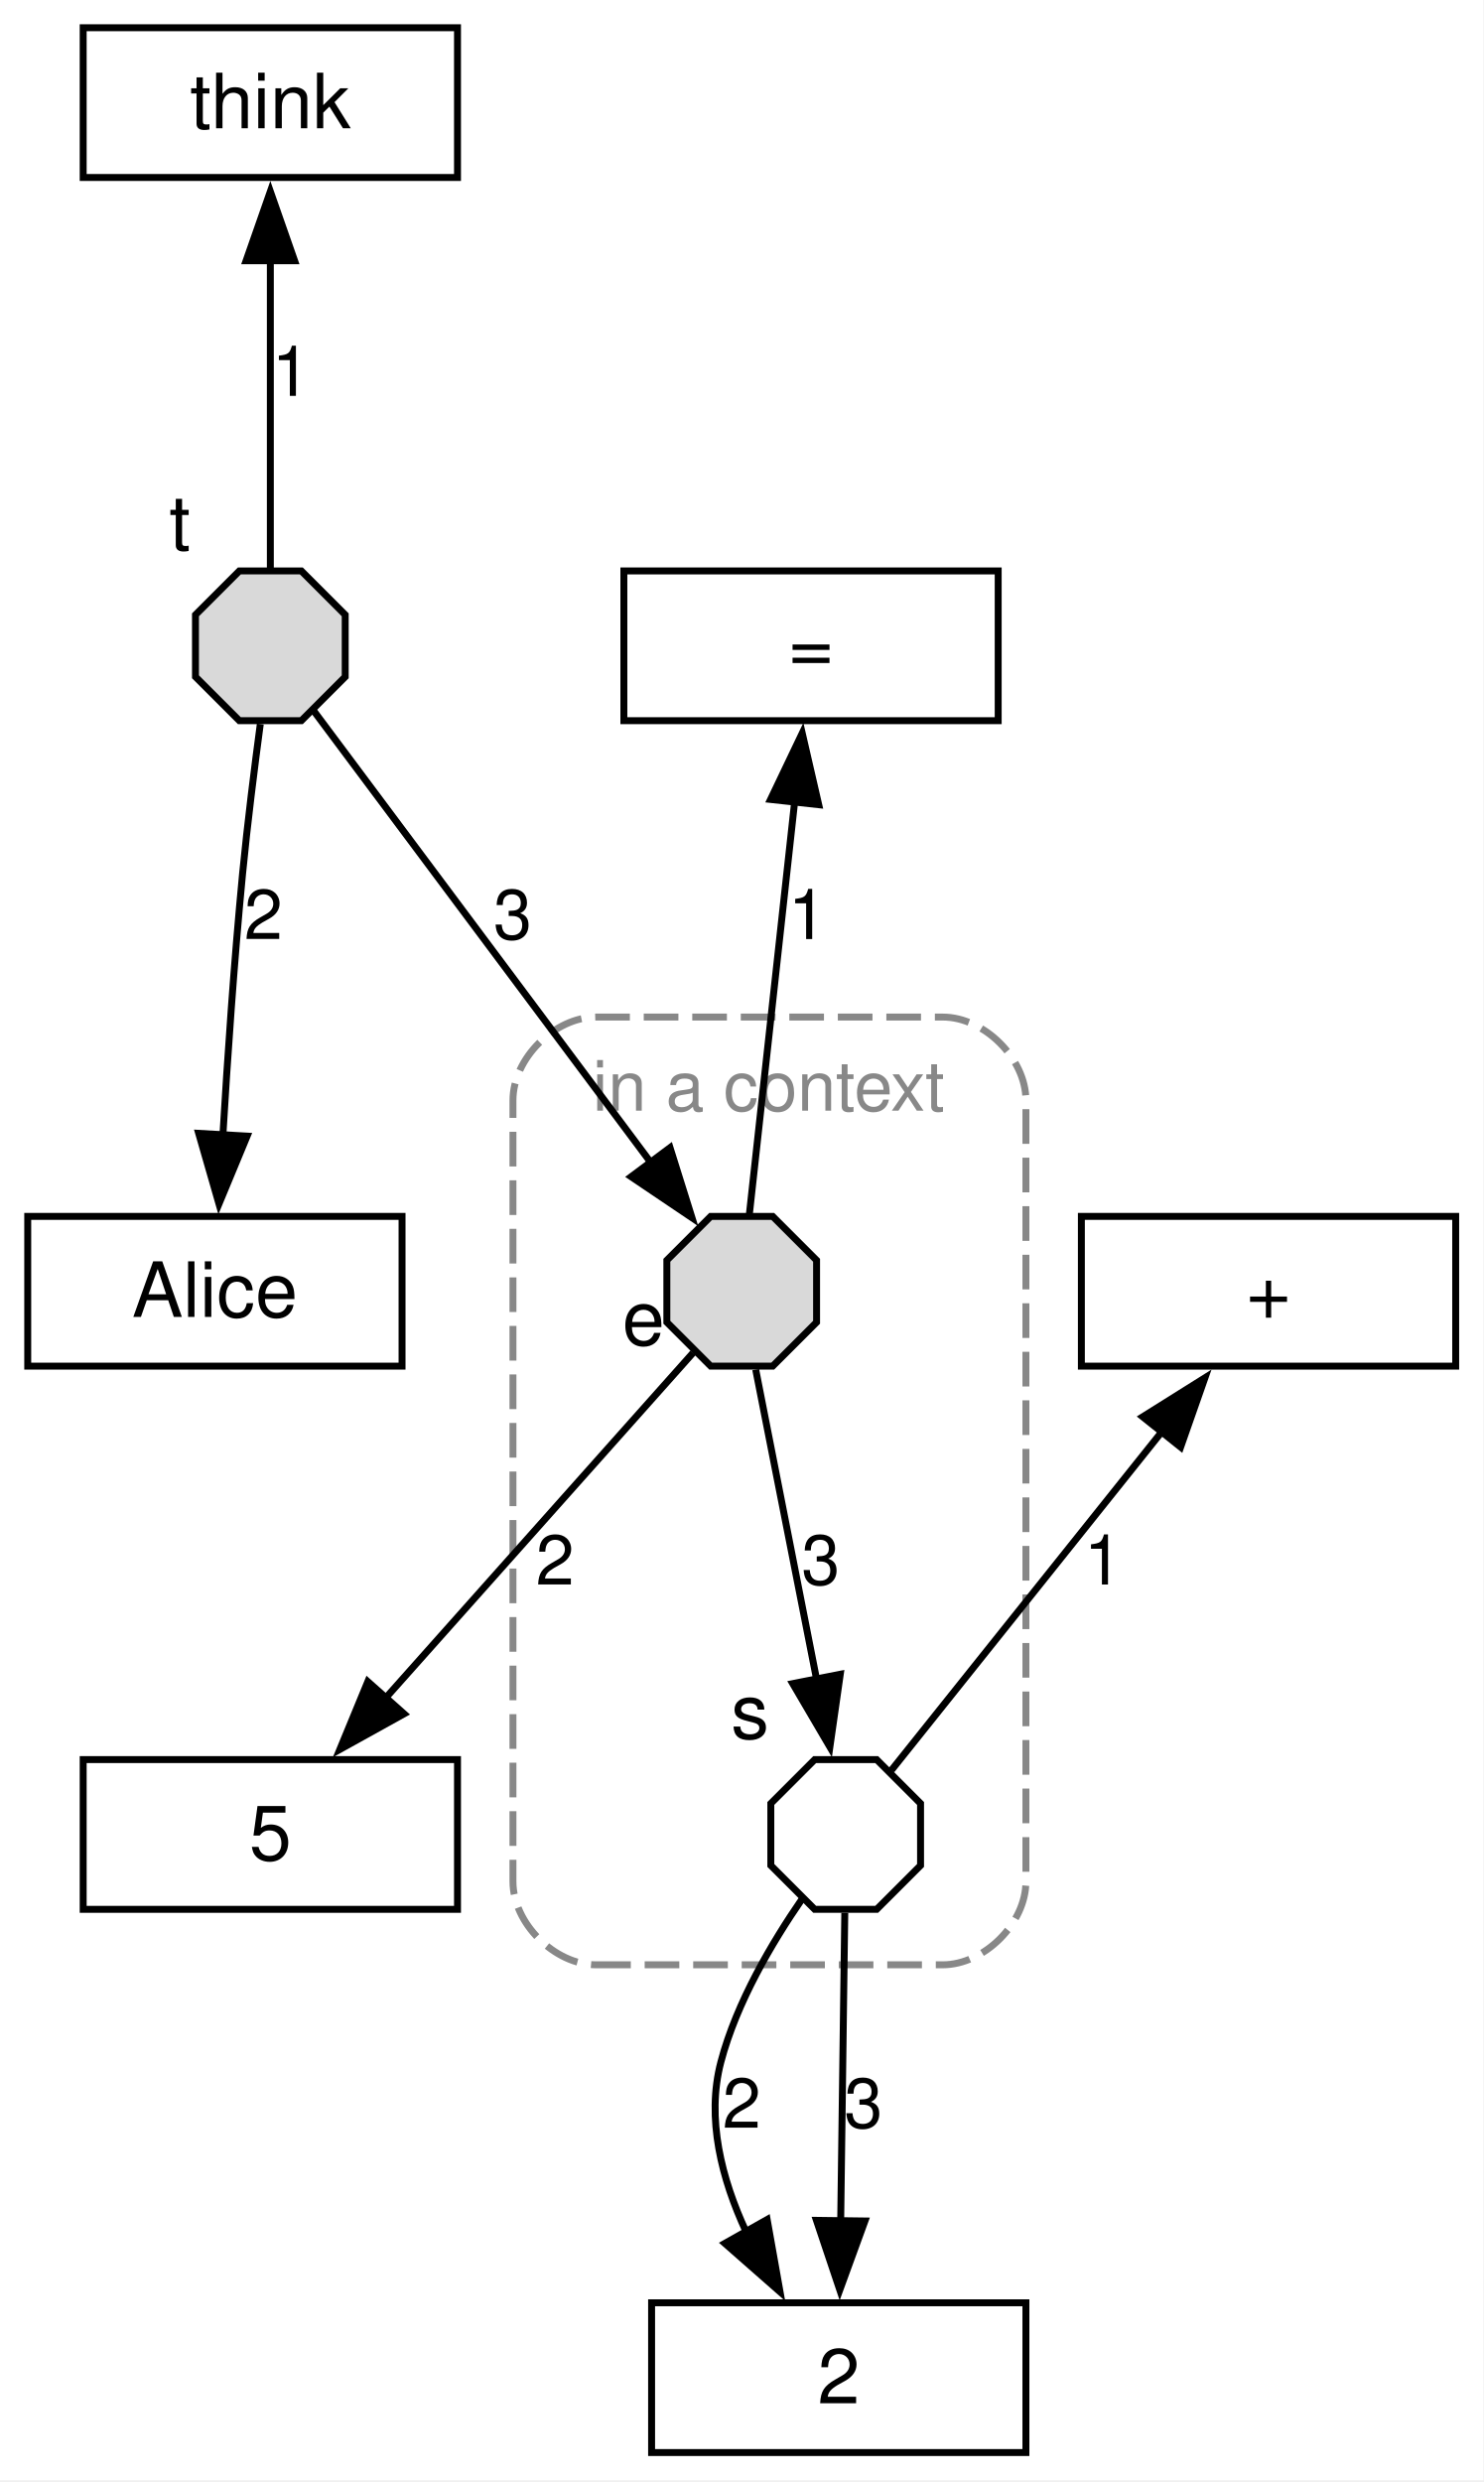
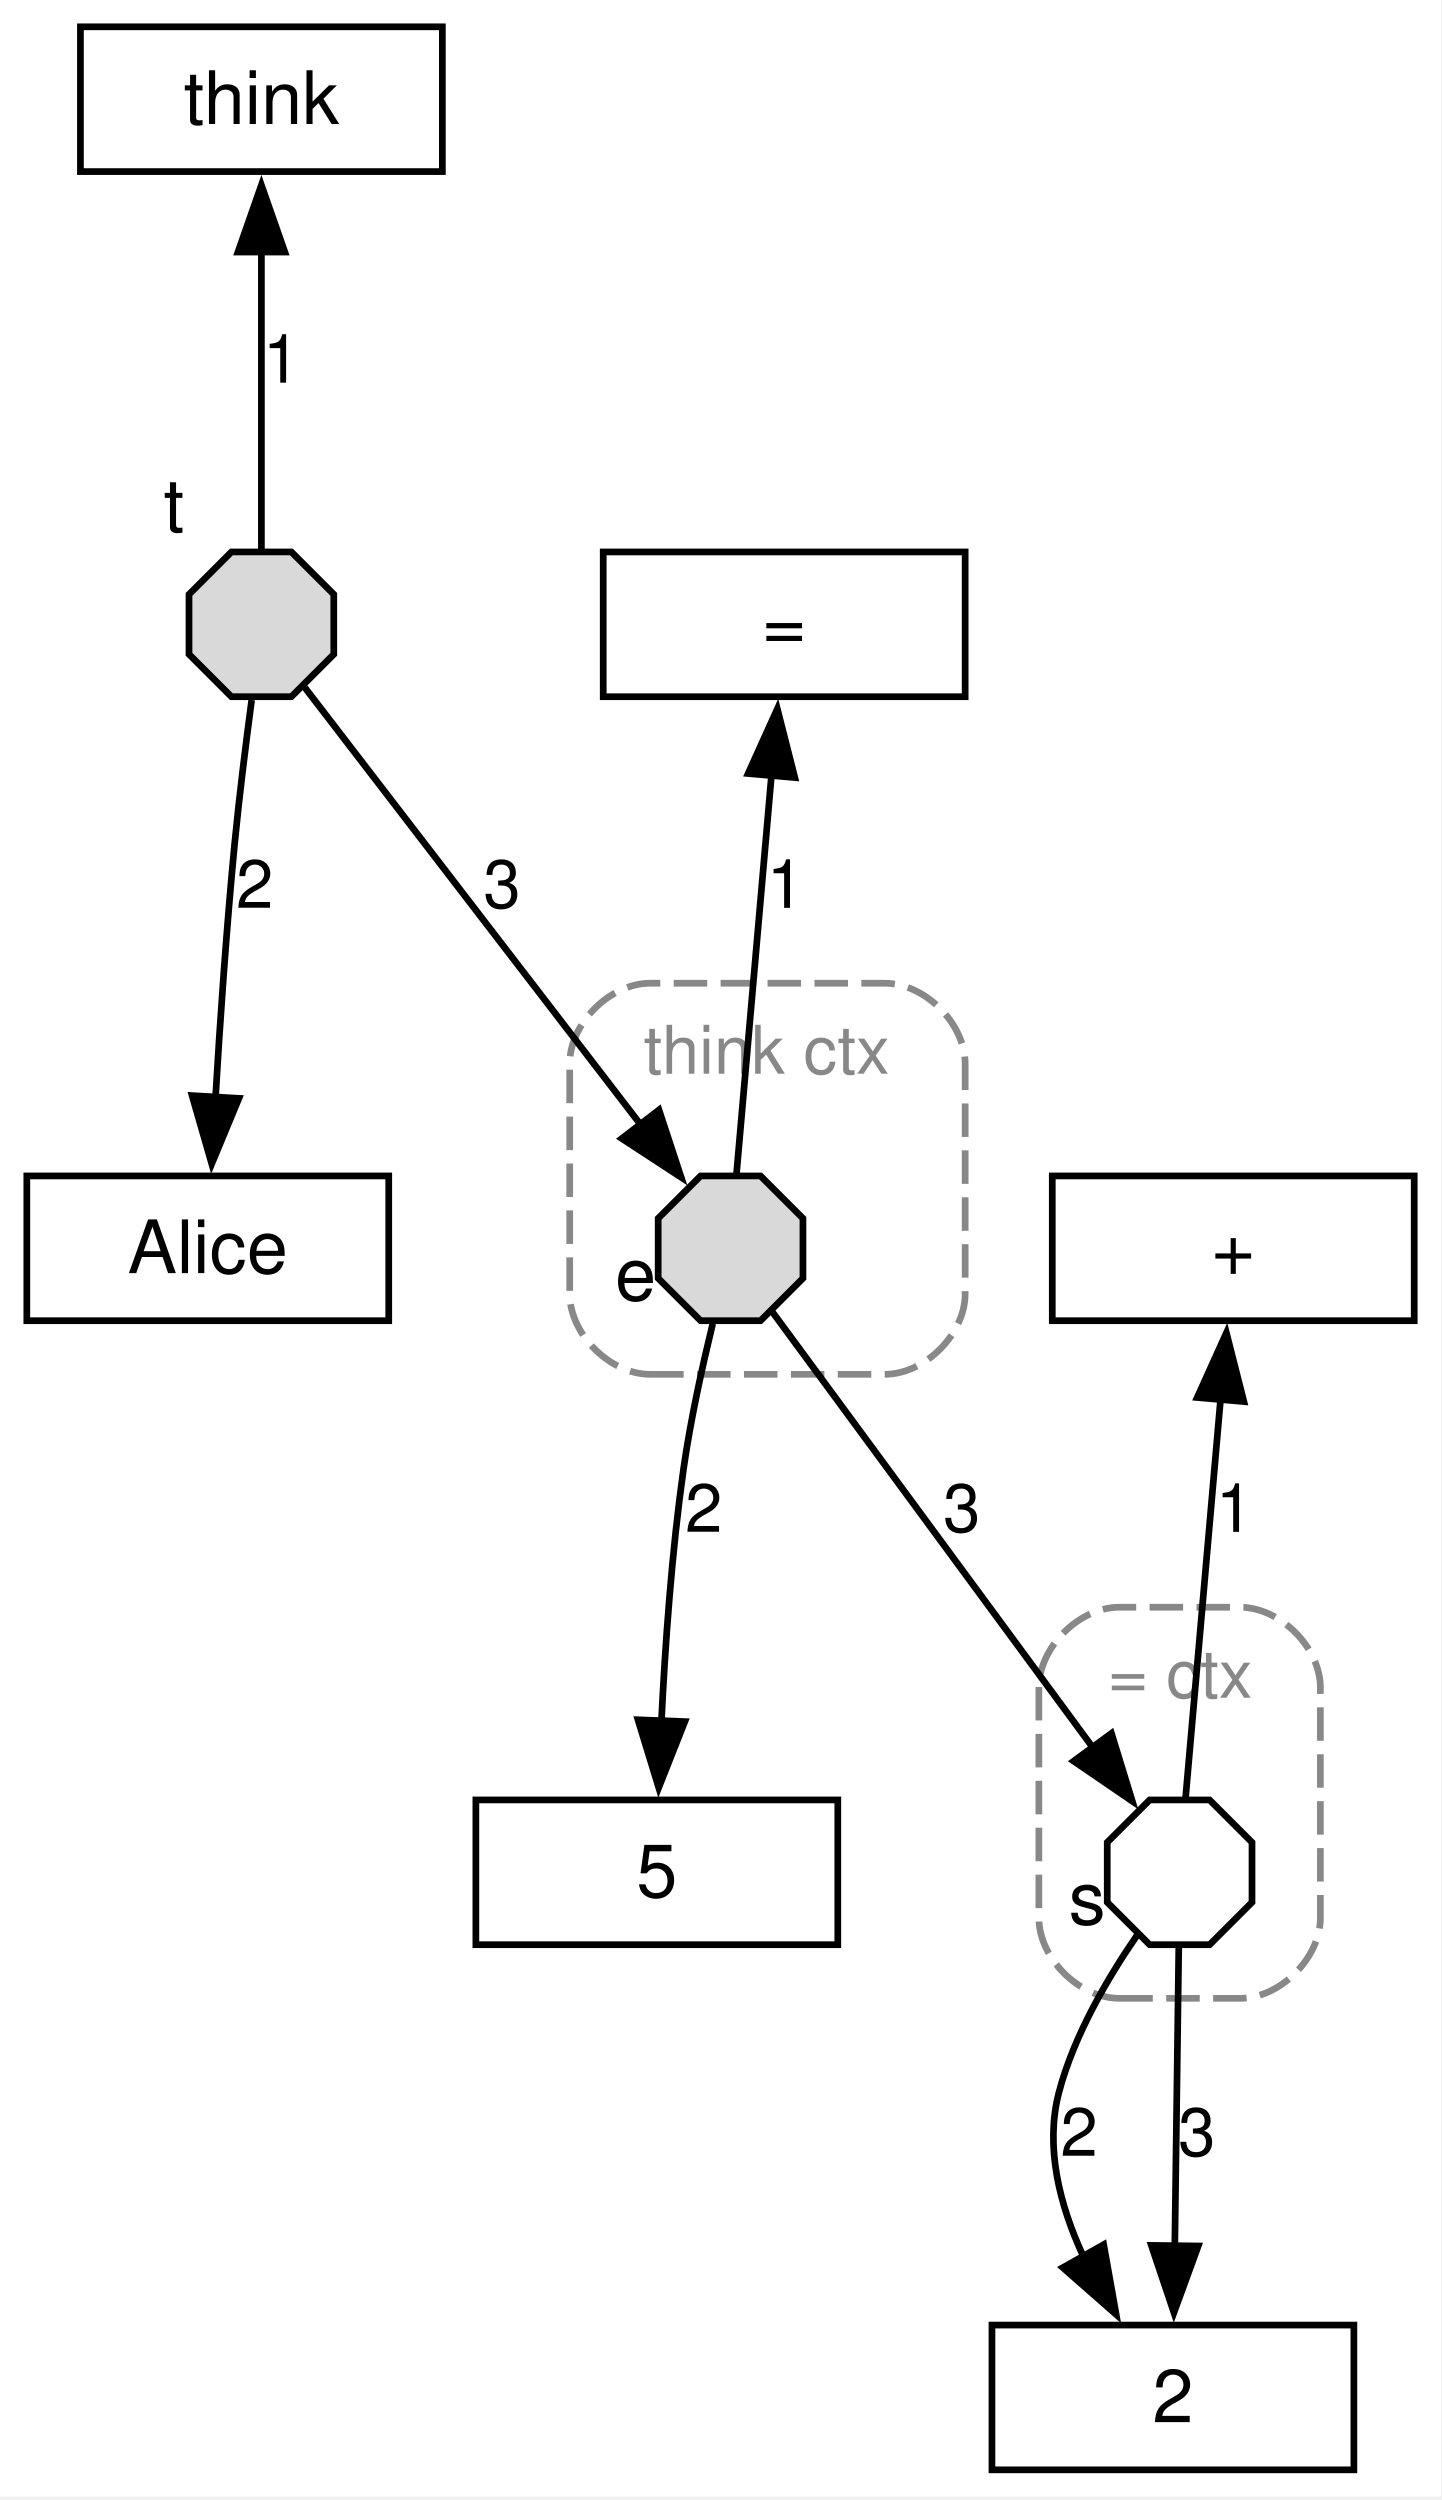
- <svg xmlns="http://www.w3.org/2000/svg" width="214pt" height="358pt" viewBox="0.00 0.00 214.00 358.00">
-   <g id="graph0" class="graph" transform="scale(1 1) rotate(0) translate(4 353.75)">
-     <polygon fill="white" stroke="none" points="-4,4 -4,-353.75 210,-353.75 210,4 -4,4" />
+ <svg xmlns="http://www.w3.org/2000/svg" width="215pt" height="373pt" viewBox="0.00 0.00 215.00 373.00">
+   <g id="graph0" class="graph" transform="scale(1 1) rotate(0) translate(4 368.5)">
+     <polygon fill="white" stroke="none" points="-4,4 -4,-368.5 211,-368.5 211,4 -4,4" />
    <g id="clust1" class="cluster">
-       <path fill="none" stroke="#888888" stroke-dasharray="5,2" d="M82,-70.35C82,-70.35 132,-70.35 132,-70.35 138,-70.35 144,-76.35 144,-82.35 144,-82.35 144,-195.05 144,-195.05 144,-201.05 138,-207.05 132,-207.05 132,-207.05 82,-207.05 82,-207.05 76,-207.05 70,-201.05 70,-195.05 70,-195.05 70,-82.35 70,-82.35 70,-76.35 76,-70.35 82,-70.35" />
-       <text xml:space="preserve" text-anchor="middle" x="106.88" y="-193.55" font-family="Helvetica,sans-Serif" font-size="10.00" fill="#888888">in a context</text>
+       <path fill="none" stroke="#888888" stroke-dasharray="5,2" d="M93,-163.45C93,-163.45 128,-163.45 128,-163.45 134,-163.45 140,-169.45 140,-175.45 140,-175.45 140,-209.8 140,-209.8 140,-215.8 134,-221.8 128,-221.8 128,-221.8 93,-221.8 93,-221.8 87,-221.8 81,-215.8 81,-209.8 81,-209.8 81,-175.45 81,-175.45 81,-169.45 87,-163.45 93,-163.45" />
+       <text xml:space="preserve" text-anchor="middle" x="110.38" y="-208.3" font-family="Helvetica,sans-Serif" font-size="10.00" fill="#888888">think ctx</text>
+     </g>
+     <g id="clust2" class="cluster">
+       <path fill="none" stroke="#888888" stroke-dasharray="5,2" d="M163,-70.35C163,-70.35 181,-70.35 181,-70.35 187,-70.35 193,-76.35 193,-82.35 193,-82.35 193,-116.7 193,-116.7 193,-122.7 187,-128.7 181,-128.7 181,-128.7 163,-128.7 163,-128.7 157,-128.7 151,-122.7 151,-116.7 151,-116.7 151,-82.35 151,-82.35 151,-76.35 157,-70.35 163,-70.35" />
+       <text xml:space="preserve" text-anchor="middle" x="172.12" y="-115.2" font-family="Helvetica,sans-Serif" font-size="10.00" fill="#888888">= ctx</text>
    </g>
    <g id="node1" class="node">
-       <polygon fill="none" stroke="black" points="62,-349.75 8,-349.75 8,-328.15 62,-328.15 62,-349.75" />
-       <text xml:space="preserve" text-anchor="middle" x="35" y="-335.25" font-family="Helvetica,sans-Serif" font-size="11.00">think</text>
+       <polygon fill="none" stroke="black" points="62,-364.5 8,-364.5 8,-342.9 62,-342.9 62,-364.5" />
+       <text xml:space="preserve" text-anchor="middle" x="35" y="-350" font-family="Helvetica,sans-Serif" font-size="11.00">think</text>
    </g>
    <g id="node4" class="node">
-       <polygon fill="#d9d9d9" stroke="black" points="45.8,-256.13 45.8,-265.07 39.47,-271.4 30.53,-271.4 24.2,-265.07 24.2,-256.13 30.53,-249.8 39.47,-249.8 45.8,-256.13" />
-       <text xml:space="preserve" text-anchor="middle" x="21.95" y="-274.45" font-family="Helvetica,sans-Serif" font-size="11.00">t</text>
+       <polygon fill="#d9d9d9" stroke="black" points="45.8,-270.88 45.8,-279.82 39.47,-286.15 30.53,-286.15 24.2,-279.82 24.2,-270.88 30.53,-264.55 39.47,-264.55 45.8,-270.88" />
+       <text xml:space="preserve" text-anchor="middle" x="21.95" y="-289.2" font-family="Helvetica,sans-Serif" font-size="11.00">t</text>
    </g>
    <g id="edge1" class="edge">
-       <path fill="none" stroke="black" d="M35,-316.56C35,-301.9 35,-283.11 35,-271.73" />
-       <polygon fill="black" stroke="black" points="31.5,-316.14 35,-326.14 38.5,-316.14 31.5,-316.14" />
-       <text xml:space="preserve" text-anchor="middle" x="38" y="-296.65" font-family="Helvetica,sans-Serif" font-size="10.00">1</text>
+       <path fill="none" stroke="black" d="M35,-331.31C35,-316.65 35,-297.86 35,-286.48" />
+       <polygon fill="black" stroke="black" points="31.5,-330.89 35,-340.89 38.5,-330.89 31.5,-330.89" />
+       <text xml:space="preserve" text-anchor="middle" x="38" y="-311.4" font-family="Helvetica,sans-Serif" font-size="10.00">1</text>
    </g>
    <g id="node2" class="node">
-       <polygon fill="none" stroke="black" points="140,-271.4 86,-271.4 86,-249.8 140,-249.8 140,-271.4" />
-       <text xml:space="preserve" text-anchor="middle" x="113" y="-256.9" font-family="Helvetica,sans-Serif" font-size="11.00">=</text>
+       <polygon fill="none" stroke="black" points="140,-286.15 86,-286.15 86,-264.55 140,-264.55 140,-286.15" />
+       <text xml:space="preserve" text-anchor="middle" x="113" y="-271.65" font-family="Helvetica,sans-Serif" font-size="11.00">=</text>
    </g>
    <g id="node5" class="node">
-       <polygon fill="#d9d9d9" stroke="black" points="113.8,-163.03 113.8,-171.97 107.47,-178.3 98.53,-178.3 92.2,-171.97 92.2,-163.03 98.53,-156.7 107.47,-156.7 113.8,-163.03" />
-       <text xml:space="preserve" text-anchor="middle" x="88.83" y="-159.75" font-family="Helvetica,sans-Serif" font-size="11.00">e</text>
+       <polygon fill="#d9d9d9" stroke="black" points="115.8,-177.78 115.8,-186.72 109.47,-193.05 100.53,-193.05 94.2,-186.72 94.2,-177.78 100.53,-171.45 109.47,-171.45 115.8,-177.78" />
+       <text xml:space="preserve" text-anchor="middle" x="90.83" y="-174.5" font-family="Helvetica,sans-Serif" font-size="11.00">e</text>
    </g>
    <g id="edge4" class="edge">
-       <path fill="none" stroke="black" d="M110.65,-238.23C108.59,-219.46 105.69,-192.96 104.11,-178.64" />
-       <polygon fill="black" stroke="black" points="107.16,-238.44 111.73,-248 114.11,-237.68 107.16,-238.44" />
-       <text xml:space="preserve" text-anchor="middle" x="112.48" y="-218.3" font-family="Helvetica,sans-Serif" font-size="10.00">1</text>
+       <path fill="none" stroke="black" d="M111.12,-252.98C109.48,-234.21 107.15,-207.71 105.89,-193.39" />
+       <polygon fill="black" stroke="black" points="107.62,-253.09 111.98,-262.74 114.59,-252.48 107.62,-253.09" />
+       <text xml:space="preserve" text-anchor="middle" x="113.18" y="-233.05" font-family="Helvetica,sans-Serif" font-size="10.00">1</text>
    </g>
    <g id="node3" class="node">
-       <polygon fill="none" stroke="black" points="206,-178.3 152,-178.3 152,-156.7 206,-156.7 206,-178.3" />
-       <text xml:space="preserve" text-anchor="middle" x="179" y="-163.8" font-family="Helvetica,sans-Serif" font-size="11.00">+</text>
+       <polygon fill="none" stroke="black" points="207,-193.05 153,-193.05 153,-171.45 207,-171.45 207,-193.05" />
+       <text xml:space="preserve" text-anchor="middle" x="180" y="-178.55" font-family="Helvetica,sans-Serif" font-size="11.00">+</text>
    </g>
    <g id="node6" class="node">
-       <polygon fill="none" stroke="black" points="128.8,-84.68 128.8,-93.62 122.47,-99.95 113.53,-99.95 107.2,-93.62 107.2,-84.68 113.53,-78.35 122.47,-78.35 128.8,-84.68" />
-       <text xml:space="preserve" text-anchor="middle" x="104.2" y="-103" font-family="Helvetica,sans-Serif" font-size="11.00">s</text>
+       <polygon fill="none" stroke="black" points="182.8,-84.68 182.8,-93.62 176.47,-99.95 167.53,-99.95 161.2,-93.62 161.2,-84.68 167.53,-78.35 176.47,-78.35 182.8,-84.68" />
+       <text xml:space="preserve" text-anchor="middle" x="158.2" y="-81.4" font-family="Helvetica,sans-Serif" font-size="11.00">s</text>
    </g>
    <g id="edge7" class="edge">
-       <path fill="none" stroke="black" d="M163.65,-147.29C151.07,-131.55 133.89,-110.04 124.6,-98.42" />
-       <polygon fill="black" stroke="black" points="160.85,-149.39 169.83,-155.02 166.32,-145.02 160.85,-149.39" />
-       <text xml:space="preserve" text-anchor="middle" x="155.15" y="-125.2" font-family="Helvetica,sans-Serif" font-size="10.00">1</text>
+       <path fill="none" stroke="black" d="M178.12,-159.88C176.48,-141.11 174.15,-114.61 172.89,-100.29" />
+       <polygon fill="black" stroke="black" points="174.62,-159.99 178.98,-169.64 181.59,-159.38 174.62,-159.99" />
+       <text xml:space="preserve" text-anchor="middle" x="180.18" y="-139.95" font-family="Helvetica,sans-Serif" font-size="10.00">1</text>
    </g>
    <g id="edge3" class="edge">
-       <path fill="none" stroke="black" d="M41.28,-251.19C52.31,-236.41 75.39,-205.49 89.99,-185.93" />
-       <polygon fill="black" stroke="black" points="92.66,-188.21 95.83,-178.1 87.05,-184.02 92.66,-188.21" />
-       <text xml:space="preserve" text-anchor="middle" x="69.96" y="-218.3" font-family="Helvetica,sans-Serif" font-size="10.00">3</text>
+       <path fill="none" stroke="black" d="M41.46,-265.94C52.82,-251.16 76.57,-220.24 91.6,-200.68" />
+       <polygon fill="black" stroke="black" points="94.32,-202.9 97.63,-192.84 88.77,-198.63 94.32,-202.9" />
+       <text xml:space="preserve" text-anchor="middle" x="70.9" y="-233.05" font-family="Helvetica,sans-Serif" font-size="10.00">3</text>
    </g>
    <g id="node7" class="node">
-       <polygon fill="none" stroke="black" points="54,-178.3 0,-178.3 0,-156.7 54,-156.7 54,-178.3" />
-       <text xml:space="preserve" text-anchor="middle" x="27" y="-163.8" font-family="Helvetica,sans-Serif" font-size="11.00">Alice</text>
+       <polygon fill="none" stroke="black" points="54,-193.05 0,-193.05 0,-171.45 54,-171.45 54,-193.05" />
+       <text xml:space="preserve" text-anchor="middle" x="27" y="-178.55" font-family="Helvetica,sans-Serif" font-size="11.00">Alice</text>
    </g>
    <g id="edge2" class="edge">
-       <path fill="none" stroke="black" d="M33.55,-249.31C32.72,-243.09 31.7,-235 31,-227.8 29.79,-215.26 28.82,-201.2 28.15,-189.92" />
-       <polygon fill="black" stroke="black" points="31.65,-189.88 27.59,-180.1 24.66,-190.28 31.65,-189.88" />
-       <text xml:space="preserve" text-anchor="middle" x="34" y="-218.3" font-family="Helvetica,sans-Serif" font-size="10.00">2</text>
+       <path fill="none" stroke="black" d="M33.55,-264.06C32.72,-257.84 31.7,-249.75 31,-242.55 29.79,-230.01 28.82,-215.95 28.15,-204.67" />
+       <polygon fill="black" stroke="black" points="31.65,-204.63 27.59,-194.85 24.66,-205.03 31.65,-204.63" />
+       <text xml:space="preserve" text-anchor="middle" x="34" y="-233.05" font-family="Helvetica,sans-Serif" font-size="10.00">2</text>
    </g>
    <g id="edge6" class="edge">
-       <path fill="none" stroke="black" d="M105.02,-156.2C107.27,-144.76 110.97,-125.95 113.84,-111.33" />
-       <polygon fill="black" stroke="black" points="117.22,-112.26 115.72,-101.77 110.36,-110.91 117.22,-112.26" />
-       <text xml:space="preserve" text-anchor="middle" x="114.4" y="-125.2" font-family="Helvetica,sans-Serif" font-size="10.00">3</text>
+       <path fill="none" stroke="black" d="M111.18,-172.84C122.05,-158.06 144.79,-127.14 159.18,-107.58" />
+       <polygon fill="black" stroke="black" points="161.83,-109.89 164.94,-99.76 156.19,-105.74 161.83,-109.89" />
+       <text xml:space="preserve" text-anchor="middle" x="139.49" y="-139.95" font-family="Helvetica,sans-Serif" font-size="10.00">3</text>
    </g>
    <g id="node8" class="node">
-       <polygon fill="none" stroke="black" points="62,-99.95 8,-99.95 8,-78.35 62,-78.35 62,-99.95" />
-       <text xml:space="preserve" text-anchor="middle" x="35" y="-85.45" font-family="Helvetica,sans-Serif" font-size="11.00">5</text>
+       <polygon fill="none" stroke="black" points="121,-99.95 67,-99.95 67,-78.35 121,-78.35 121,-99.95" />
+       <text xml:space="preserve" text-anchor="middle" x="94" y="-85.45" font-family="Helvetica,sans-Serif" font-size="11.00">5</text>
    </g>
    <g id="edge5" class="edge">
-       <path fill="none" stroke="black" d="M95.98,-158.62C85.6,-146.96 65.85,-124.79 51.63,-108.83" />
-       <polygon fill="black" stroke="black" points="54.29,-106.55 45.02,-101.41 49.06,-111.2 54.29,-106.55" />
-       <text xml:space="preserve" text-anchor="middle" x="76.07" y="-125.2" font-family="Helvetica,sans-Serif" font-size="10.00">2</text>
+       <path fill="none" stroke="black" d="M102.34,-171.01C100.83,-164.81 99.04,-156.72 98,-149.45 96.22,-136.98 95.23,-122.92 94.68,-111.62" />
+       <polygon fill="black" stroke="black" points="98.18,-111.64 94.28,-101.78 91.18,-111.91 98.18,-111.64" />
+       <text xml:space="preserve" text-anchor="middle" x="101" y="-139.95" font-family="Helvetica,sans-Serif" font-size="10.00">2</text>
    </g>
    <g id="node9" class="node">
-       <polygon fill="none" stroke="black" points="144,-21.6 90,-21.6 90,0 144,0 144,-21.6" />
-       <text xml:space="preserve" text-anchor="middle" x="117" y="-7.1" font-family="Helvetica,sans-Serif" font-size="11.00">2</text>
+       <polygon fill="none" stroke="black" points="198,-21.6 144,-21.6 144,0 198,0 198,-21.6" />
+       <text xml:space="preserve" text-anchor="middle" x="171" y="-7.1" font-family="Helvetica,sans-Serif" font-size="11.00">2</text>
    </g>
    <g id="edge8" class="edge">
-       <path fill="none" stroke="black" d="M111.66,-79.77C107.43,-73.64 102.26,-64.94 100,-56.35 97.85,-48.17 100.12,-39.43 103.62,-31.88" />
-       <polygon fill="black" stroke="black" points="106.67,-33.61 108.53,-23.18 100.57,-30.17 106.67,-33.61" />
-       <text xml:space="preserve" text-anchor="middle" x="103" y="-46.85" font-family="Helvetica,sans-Serif" font-size="10.00">2</text>
+       <path fill="none" stroke="black" d="M165.66,-79.77C161.43,-73.64 156.26,-64.94 154,-56.35 151.85,-48.17 154.12,-39.43 157.62,-31.88" />
+       <polygon fill="black" stroke="black" points="160.67,-33.61 162.53,-23.18 154.57,-30.17 160.67,-33.61" />
+       <text xml:space="preserve" text-anchor="middle" x="157" y="-46.85" font-family="Helvetica,sans-Serif" font-size="10.00">2</text>
    </g>
    <g id="edge9" class="edge">
-       <path fill="none" stroke="black" d="M117.87,-77.85C117.72,-66.52 117.47,-47.98 117.28,-33.42" />
-       <polygon fill="black" stroke="black" points="120.78,-33.4 117.15,-23.45 113.78,-33.49 120.78,-33.4" />
-       <text xml:space="preserve" text-anchor="middle" x="120.56" y="-46.85" font-family="Helvetica,sans-Serif" font-size="10.00">3</text>
+       <path fill="none" stroke="black" d="M171.87,-77.85C171.72,-66.52 171.47,-47.98 171.28,-33.42" />
+       <polygon fill="black" stroke="black" points="174.78,-33.4 171.15,-23.45 167.78,-33.49 174.78,-33.4" />
+       <text xml:space="preserve" text-anchor="middle" x="174.56" y="-46.85" font-family="Helvetica,sans-Serif" font-size="10.00">3</text>
    </g>
  </g>
</svg>
